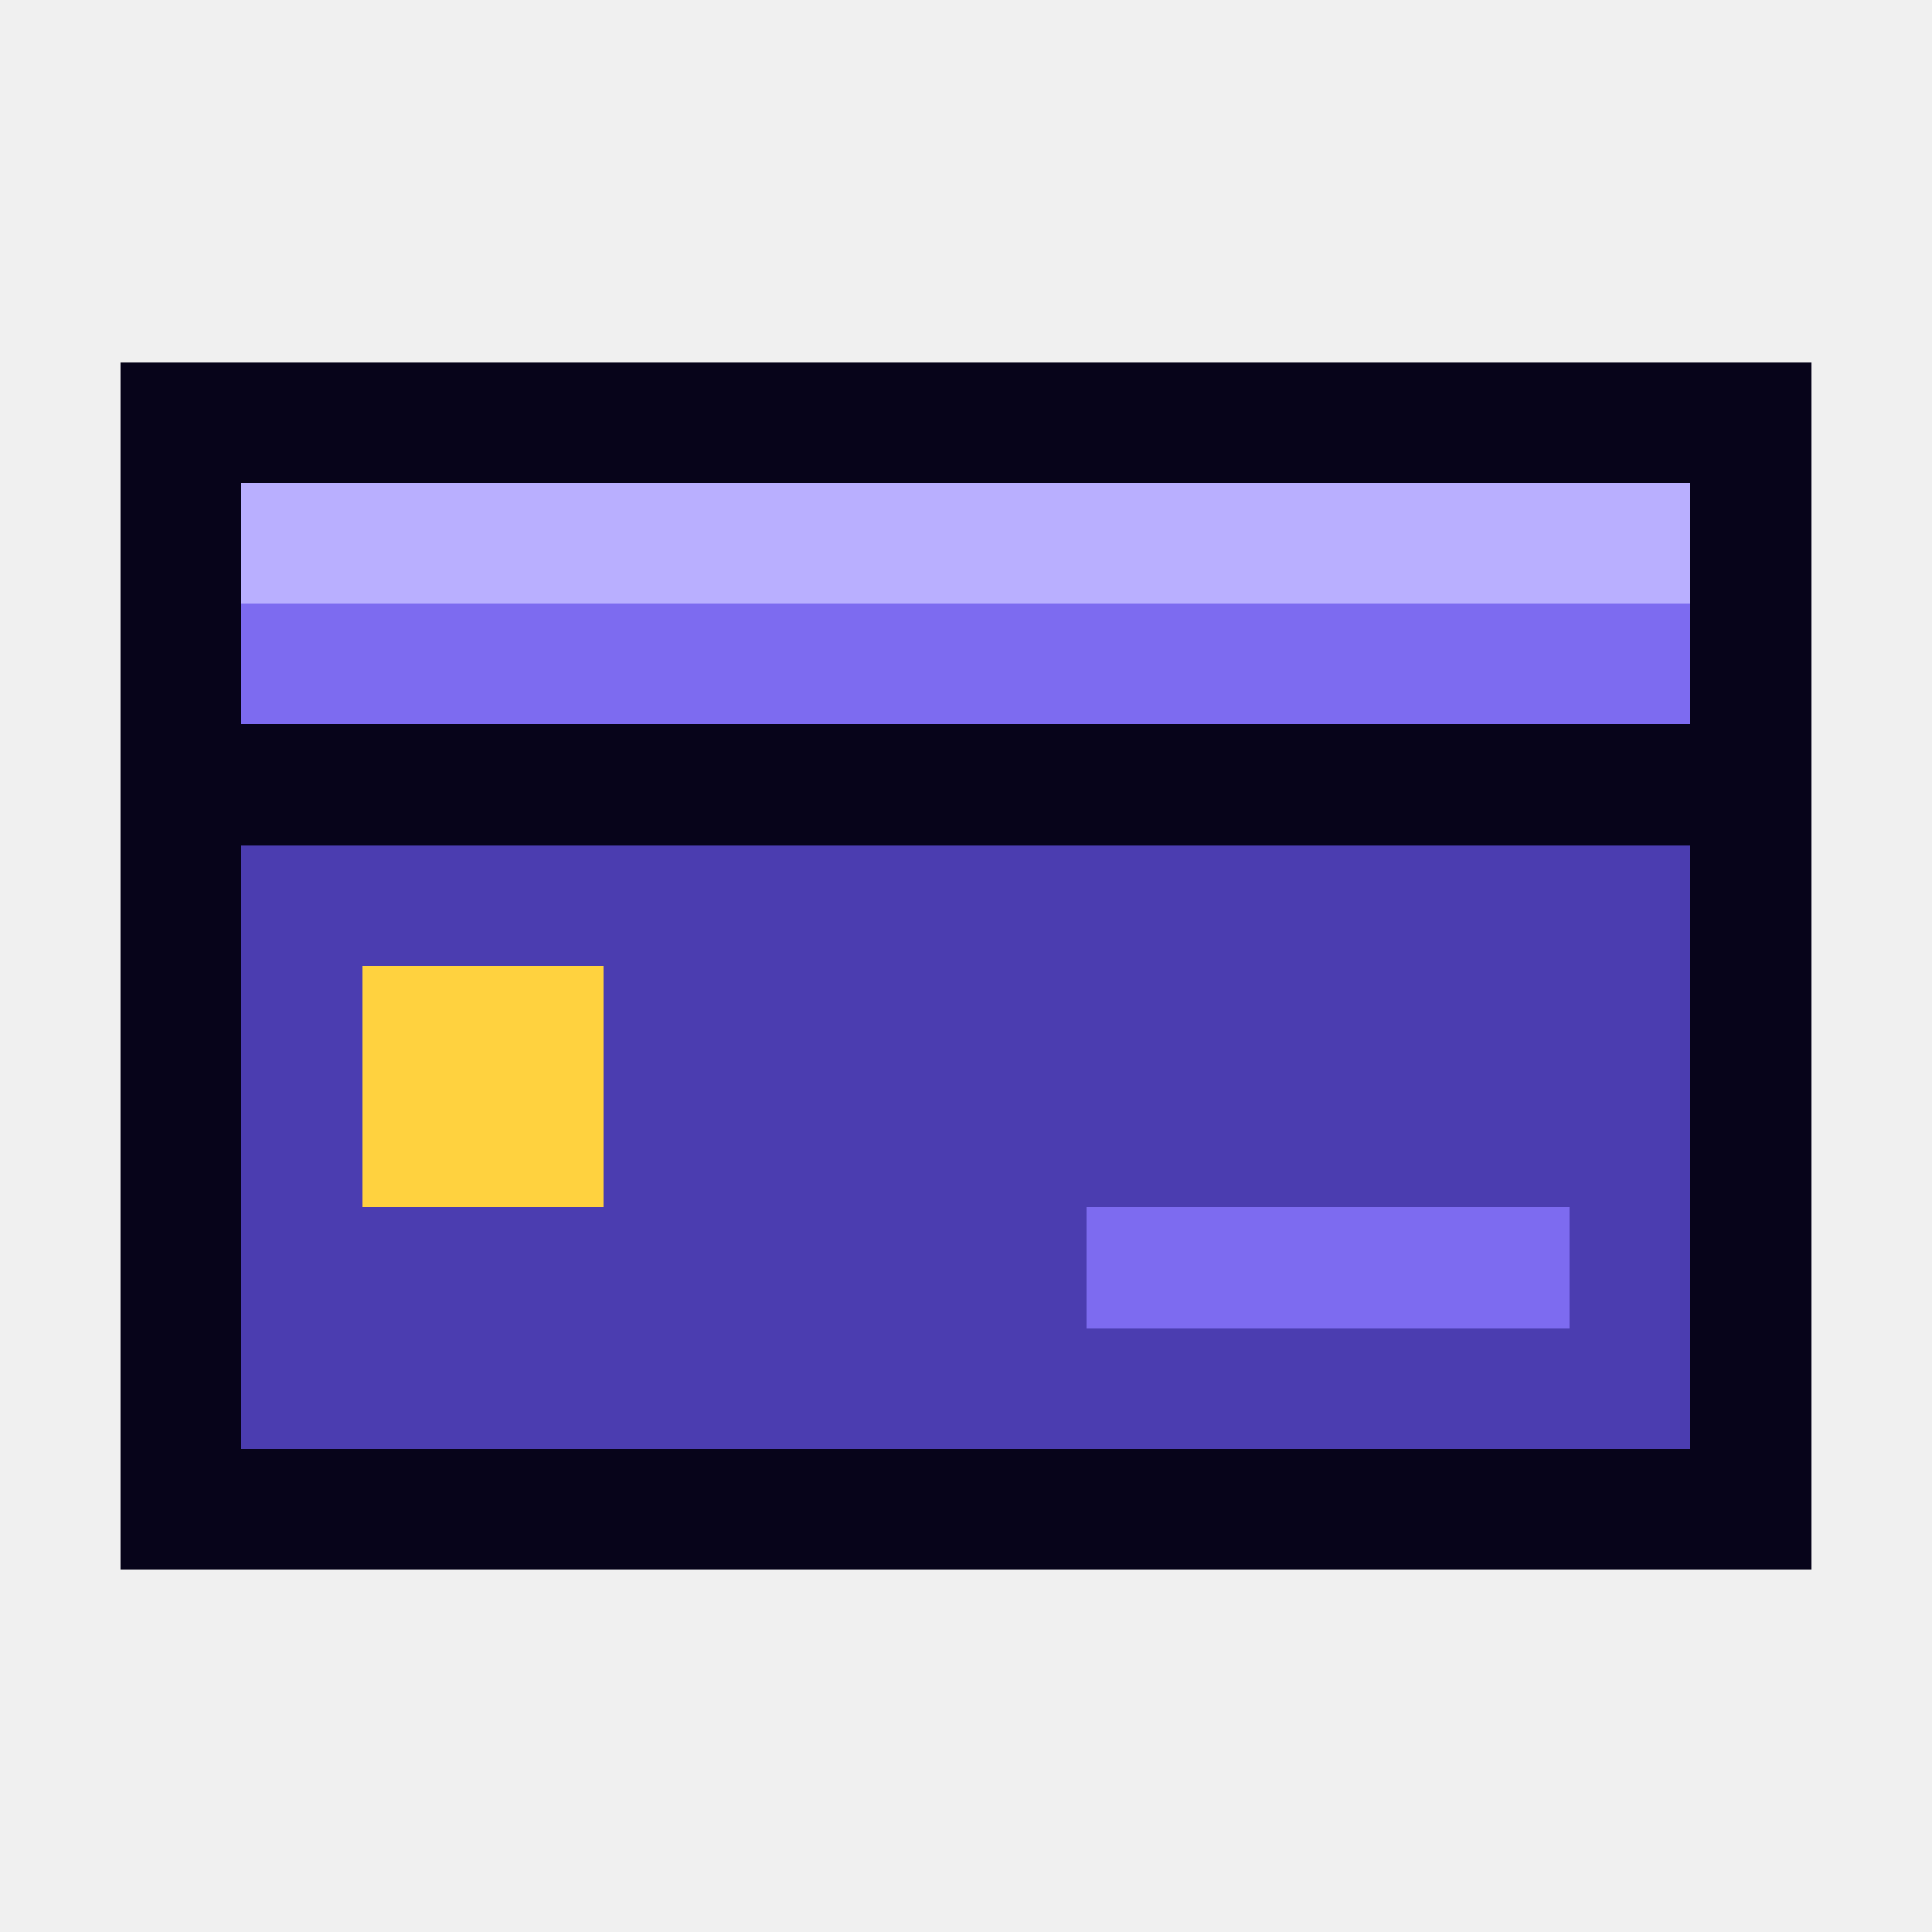
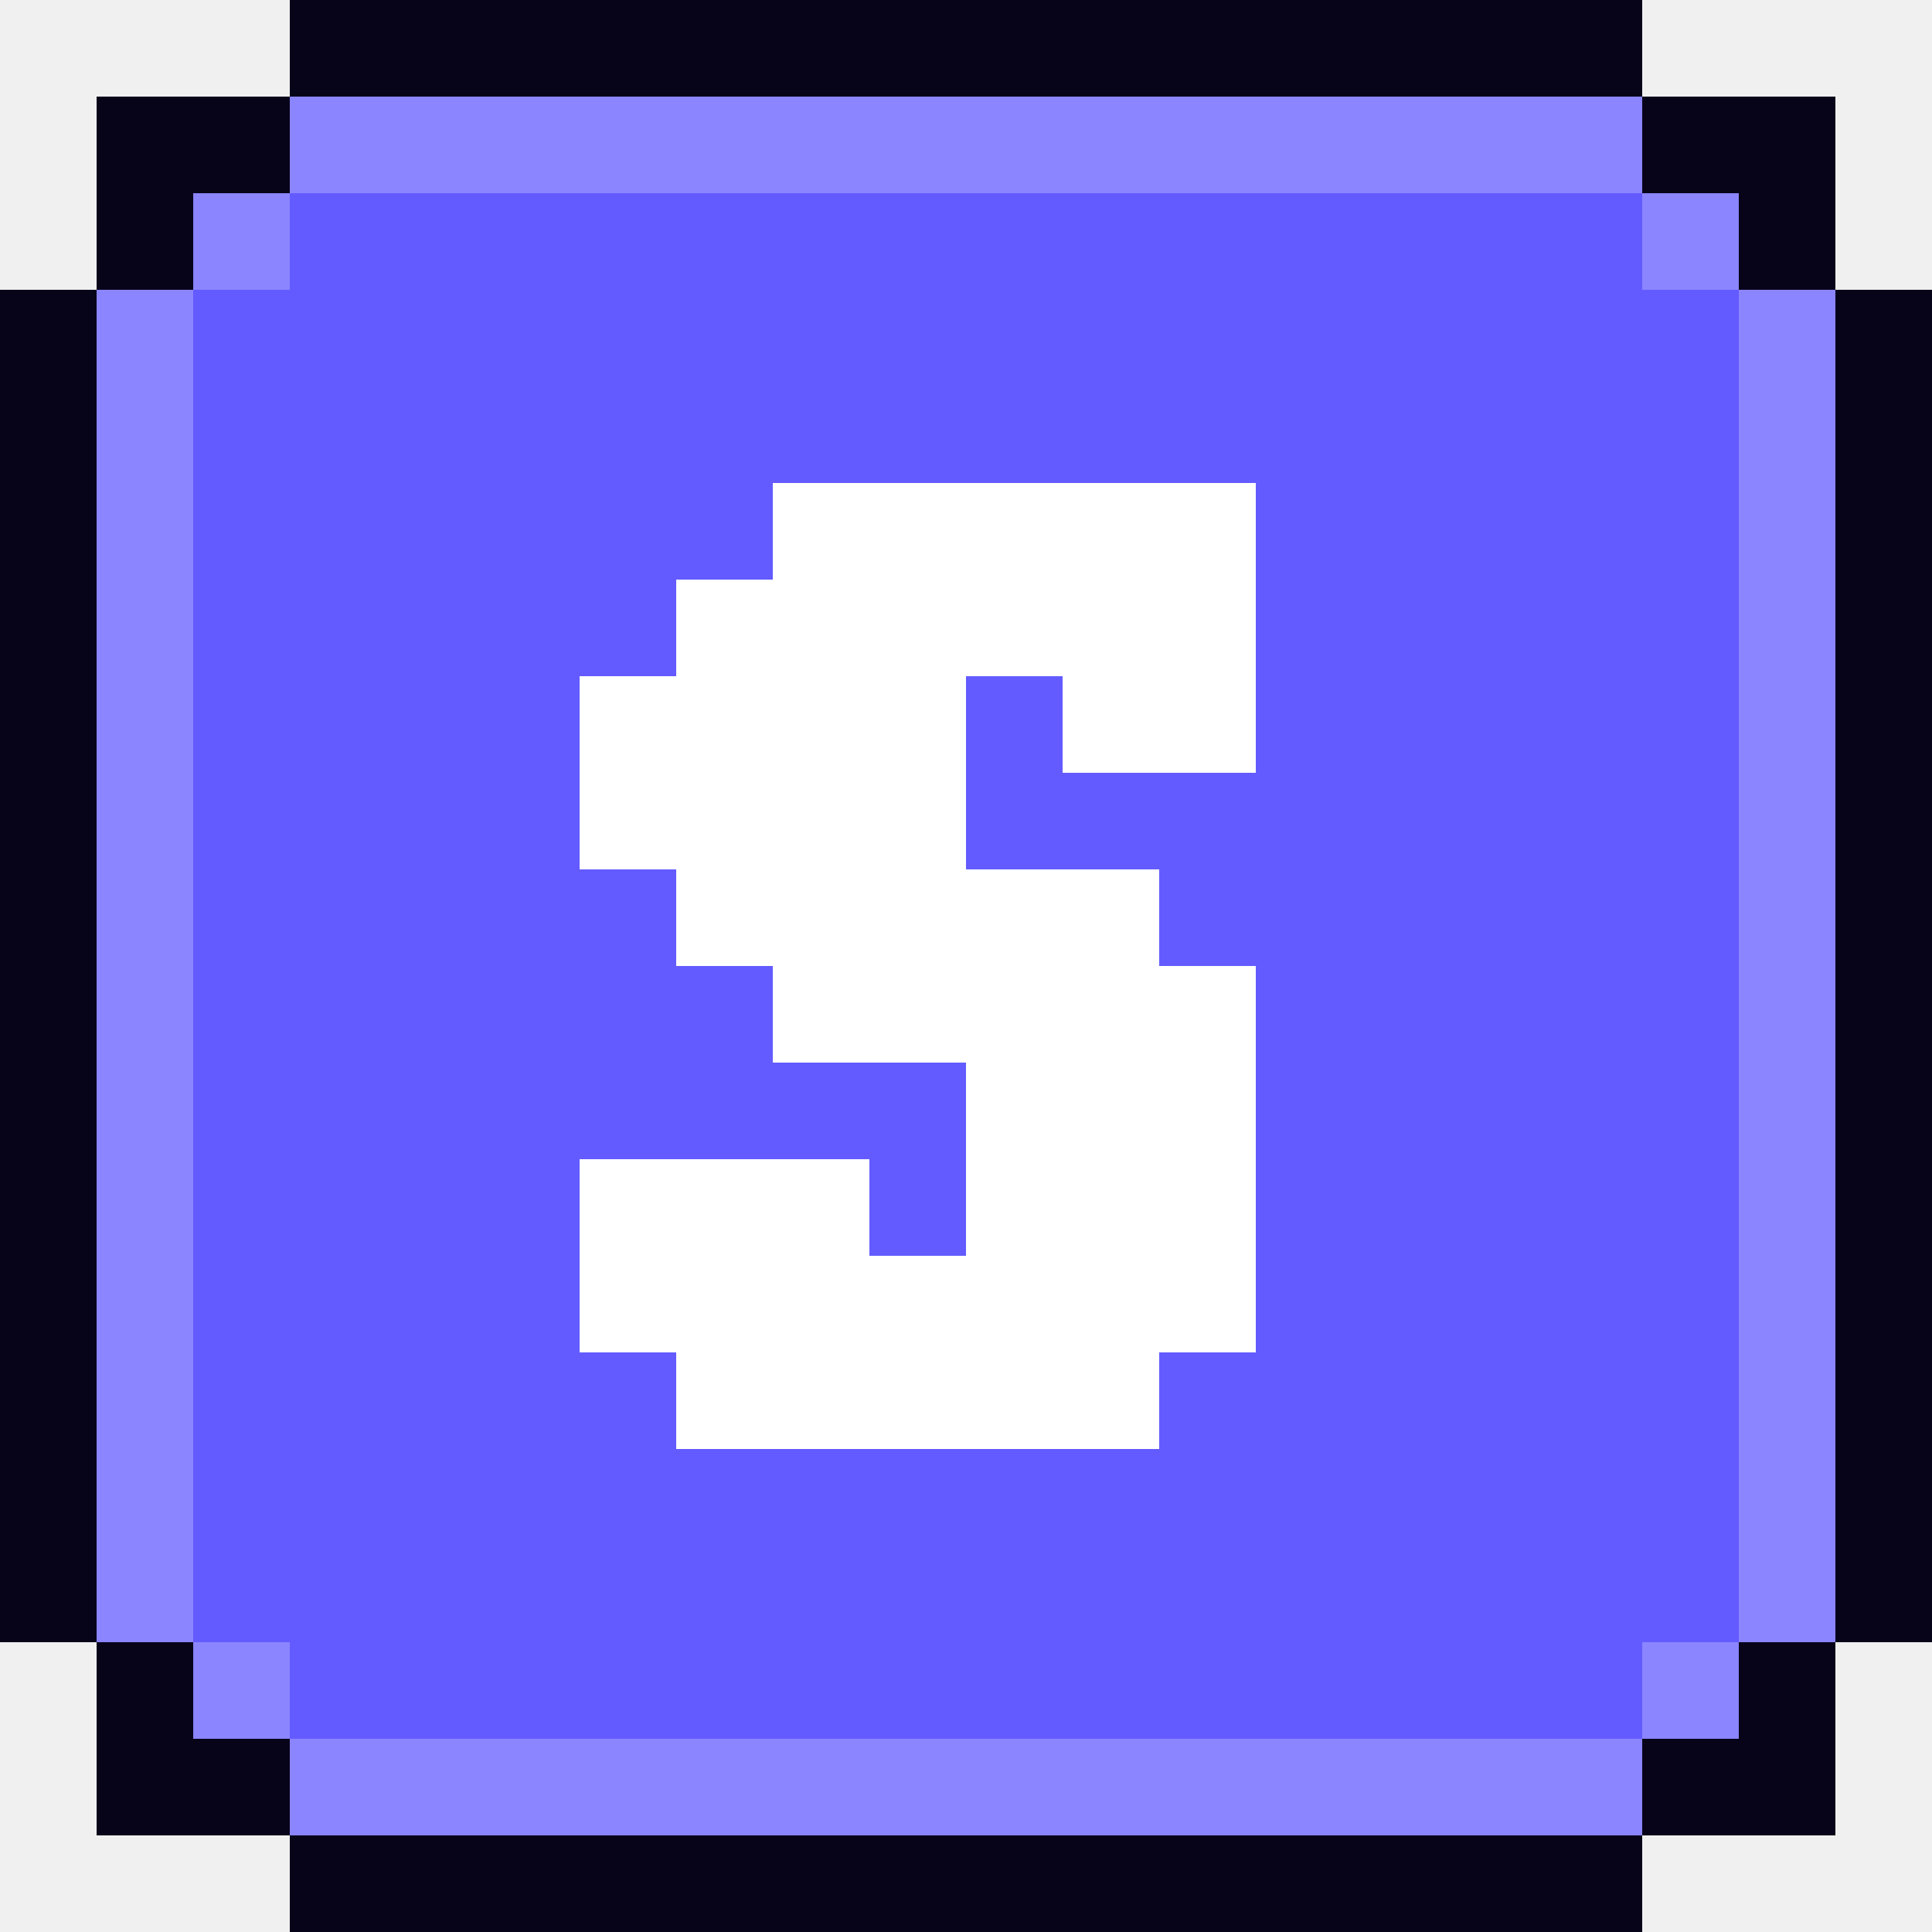
- <svg xmlns="http://www.w3.org/2000/svg" width="16" height="16" viewBox="0 0 16 16" shape-rendering="crispEdges">
-   <path fill="#07041a" d="M1 3h14v1h-14zM1 4h1v1h-1zM14 4h1v1h-1zM1 5h1v1h-1zM14 5h1v1h-1zM1 6h14v1h-14zM1 7h1v1h-1zM14 7h1v1h-1zM1 8h1v1h-1zM14 8h1v1h-1zM1 9h1v1h-1zM14 9h1v1h-1zM1 10h1v1h-1zM14 10h1v1h-1zM1 11h1v1h-1zM14 11h1v1h-1zM1 12h14v1h-14z" />
-   <path fill="#b9afff" d="M2 4h12v1h-12z" />
-   <path fill="#7d6bf0" d="M2 5h12v1h-12zM9 10h4v1h-4z" />
-   <path fill="#4b3db0" d="M2 7h12v1h-12zM2 8h1v1h-1zM5 8h9v1h-9zM2 9h1v1h-1zM5 9h9v1h-9zM2 10h7v1h-7zM13 10h1v1h-1zM2 11h12v1h-12z" />
-   <path fill="#ffd23f" d="M3 8h2v1h-2zM3 9h2v1h-2z" />
+ <svg xmlns="http://www.w3.org/2000/svg" width="20" height="20" viewBox="0 0 20 20" shape-rendering="crispEdges">
+   <path fill="#07041a" d="M3 0h14v1h-14zM1 1h2v1h-2zM17 1h2v1h-2zM1 2h1v1h-1zM18 2h1v1h-1zM0 3h1v1h-1zM19 3h1v1h-1zM0 4h1v1h-1zM19 4h1v1h-1zM0 5h1v1h-1zM19 5h1v1h-1zM0 6h1v1h-1zM19 6h1v1h-1zM0 7h1v1h-1zM19 7h1v1h-1zM0 8h1v1h-1zM19 8h1v1h-1zM0 9h1v1h-1zM19 9h1v1h-1zM0 10h1v1h-1zM19 10h1v1h-1zM0 11h1v1h-1zM19 11h1v1h-1zM0 12h1v1h-1zM19 12h1v1h-1zM0 13h1v1h-1zM19 13h1v1h-1zM0 14h1v1h-1zM19 14h1v1h-1zM0 15h1v1h-1zM19 15h1v1h-1zM0 16h1v1h-1zM19 16h1v1h-1zM1 17h1v1h-1zM18 17h1v1h-1zM1 18h2v1h-2zM17 18h2v1h-2zM3 19h14v1h-14z" />
+   <path fill="#8b85ff" d="M3 1h14v1h-14zM2 2h1v1h-1zM17 2h1v1h-1zM1 3h1v1h-1zM18 3h1v1h-1zM1 4h1v1h-1zM18 4h1v1h-1zM1 5h1v1h-1zM18 5h1v1h-1zM1 6h1v1h-1zM18 6h1v1h-1zM1 7h1v1h-1zM18 7h1v1h-1zM1 8h1v1h-1zM18 8h1v1h-1zM1 9h1v1h-1zM18 9h1v1h-1zM1 10h1v1h-1zM18 10h1v1h-1zM1 11h1v1h-1zM18 11h1v1h-1zM1 12h1v1h-1zM18 12h1v1h-1zM1 13h1v1h-1zM18 13h1v1h-1zM1 14h1v1h-1zM18 14h1v1h-1zM1 15h1v1h-1zM18 15h1v1h-1zM1 16h1v1h-1zM18 16h1v1h-1zM2 17h1v1h-1zM17 17h1v1h-1zM3 18h14v1h-14z" />
+   <path fill="#635bff" d="M3 2h14v1h-14zM2 3h16v1h-16zM2 4h16v1h-16zM2 5h6v1h-6zM13 5h5v1h-5zM2 6h5v1h-5zM13 6h5v1h-5zM2 7h4v1h-4zM10 7h1v1h-1zM13 7h5v1h-5zM2 8h4v1h-4zM10 8h8v1h-8zM2 9h5v1h-5zM12 9h6v1h-6zM2 10h6v1h-6zM13 10h5v1h-5zM2 11h8v1h-8zM13 11h5v1h-5zM2 12h4v1h-4zM9 12h1v1h-1zM13 12h5v1h-5zM2 13h4v1h-4zM13 13h5v1h-5zM2 14h5v1h-5zM12 14h6v1h-6zM2 15h16v1h-16zM2 16h16v1h-16zM3 17h14v1h-14z" />
+   <path fill="#ffffff" d="M8 5h5v1h-5zM7 6h6v1h-6zM6 7h4v1h-4zM11 7h2v1h-2zM6 8h4v1h-4zM7 9h5v1h-5zM8 10h5v1h-5zM10 11h3v1h-3zM6 12h3v1h-3zM10 12h3v1h-3zM6 13h7v1h-7zM7 14h5v1h-5z" />
</svg>
